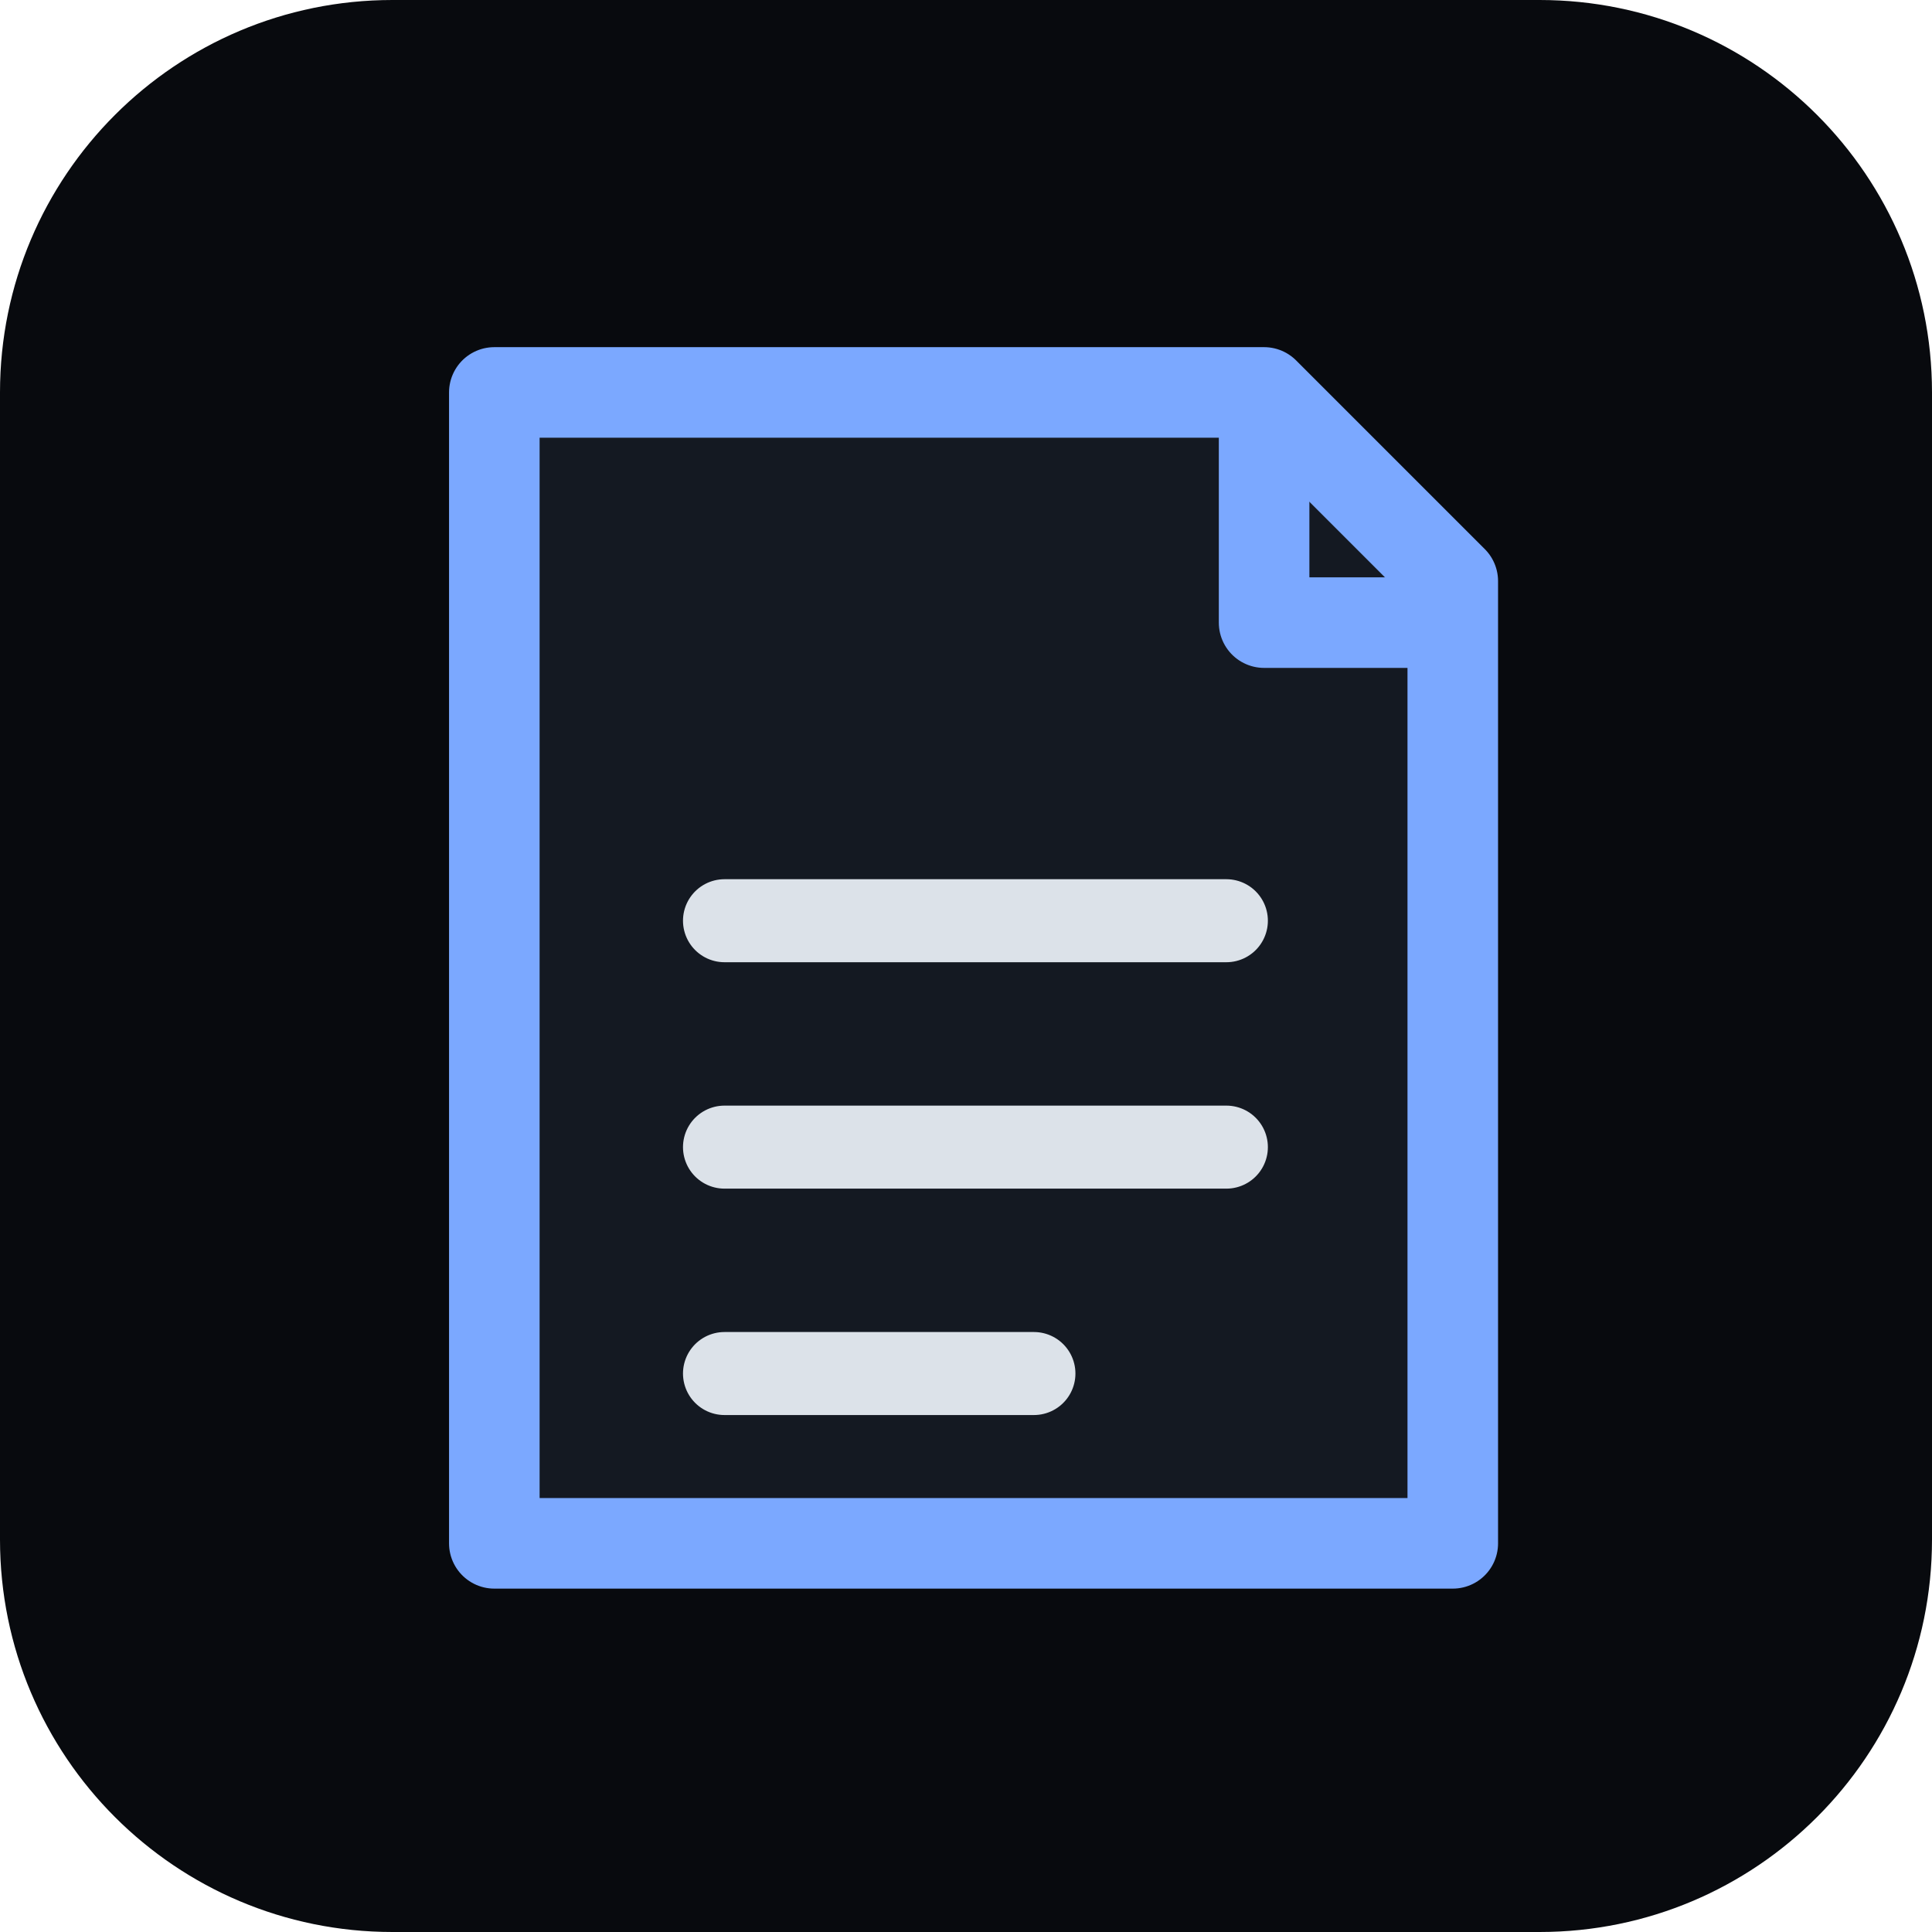
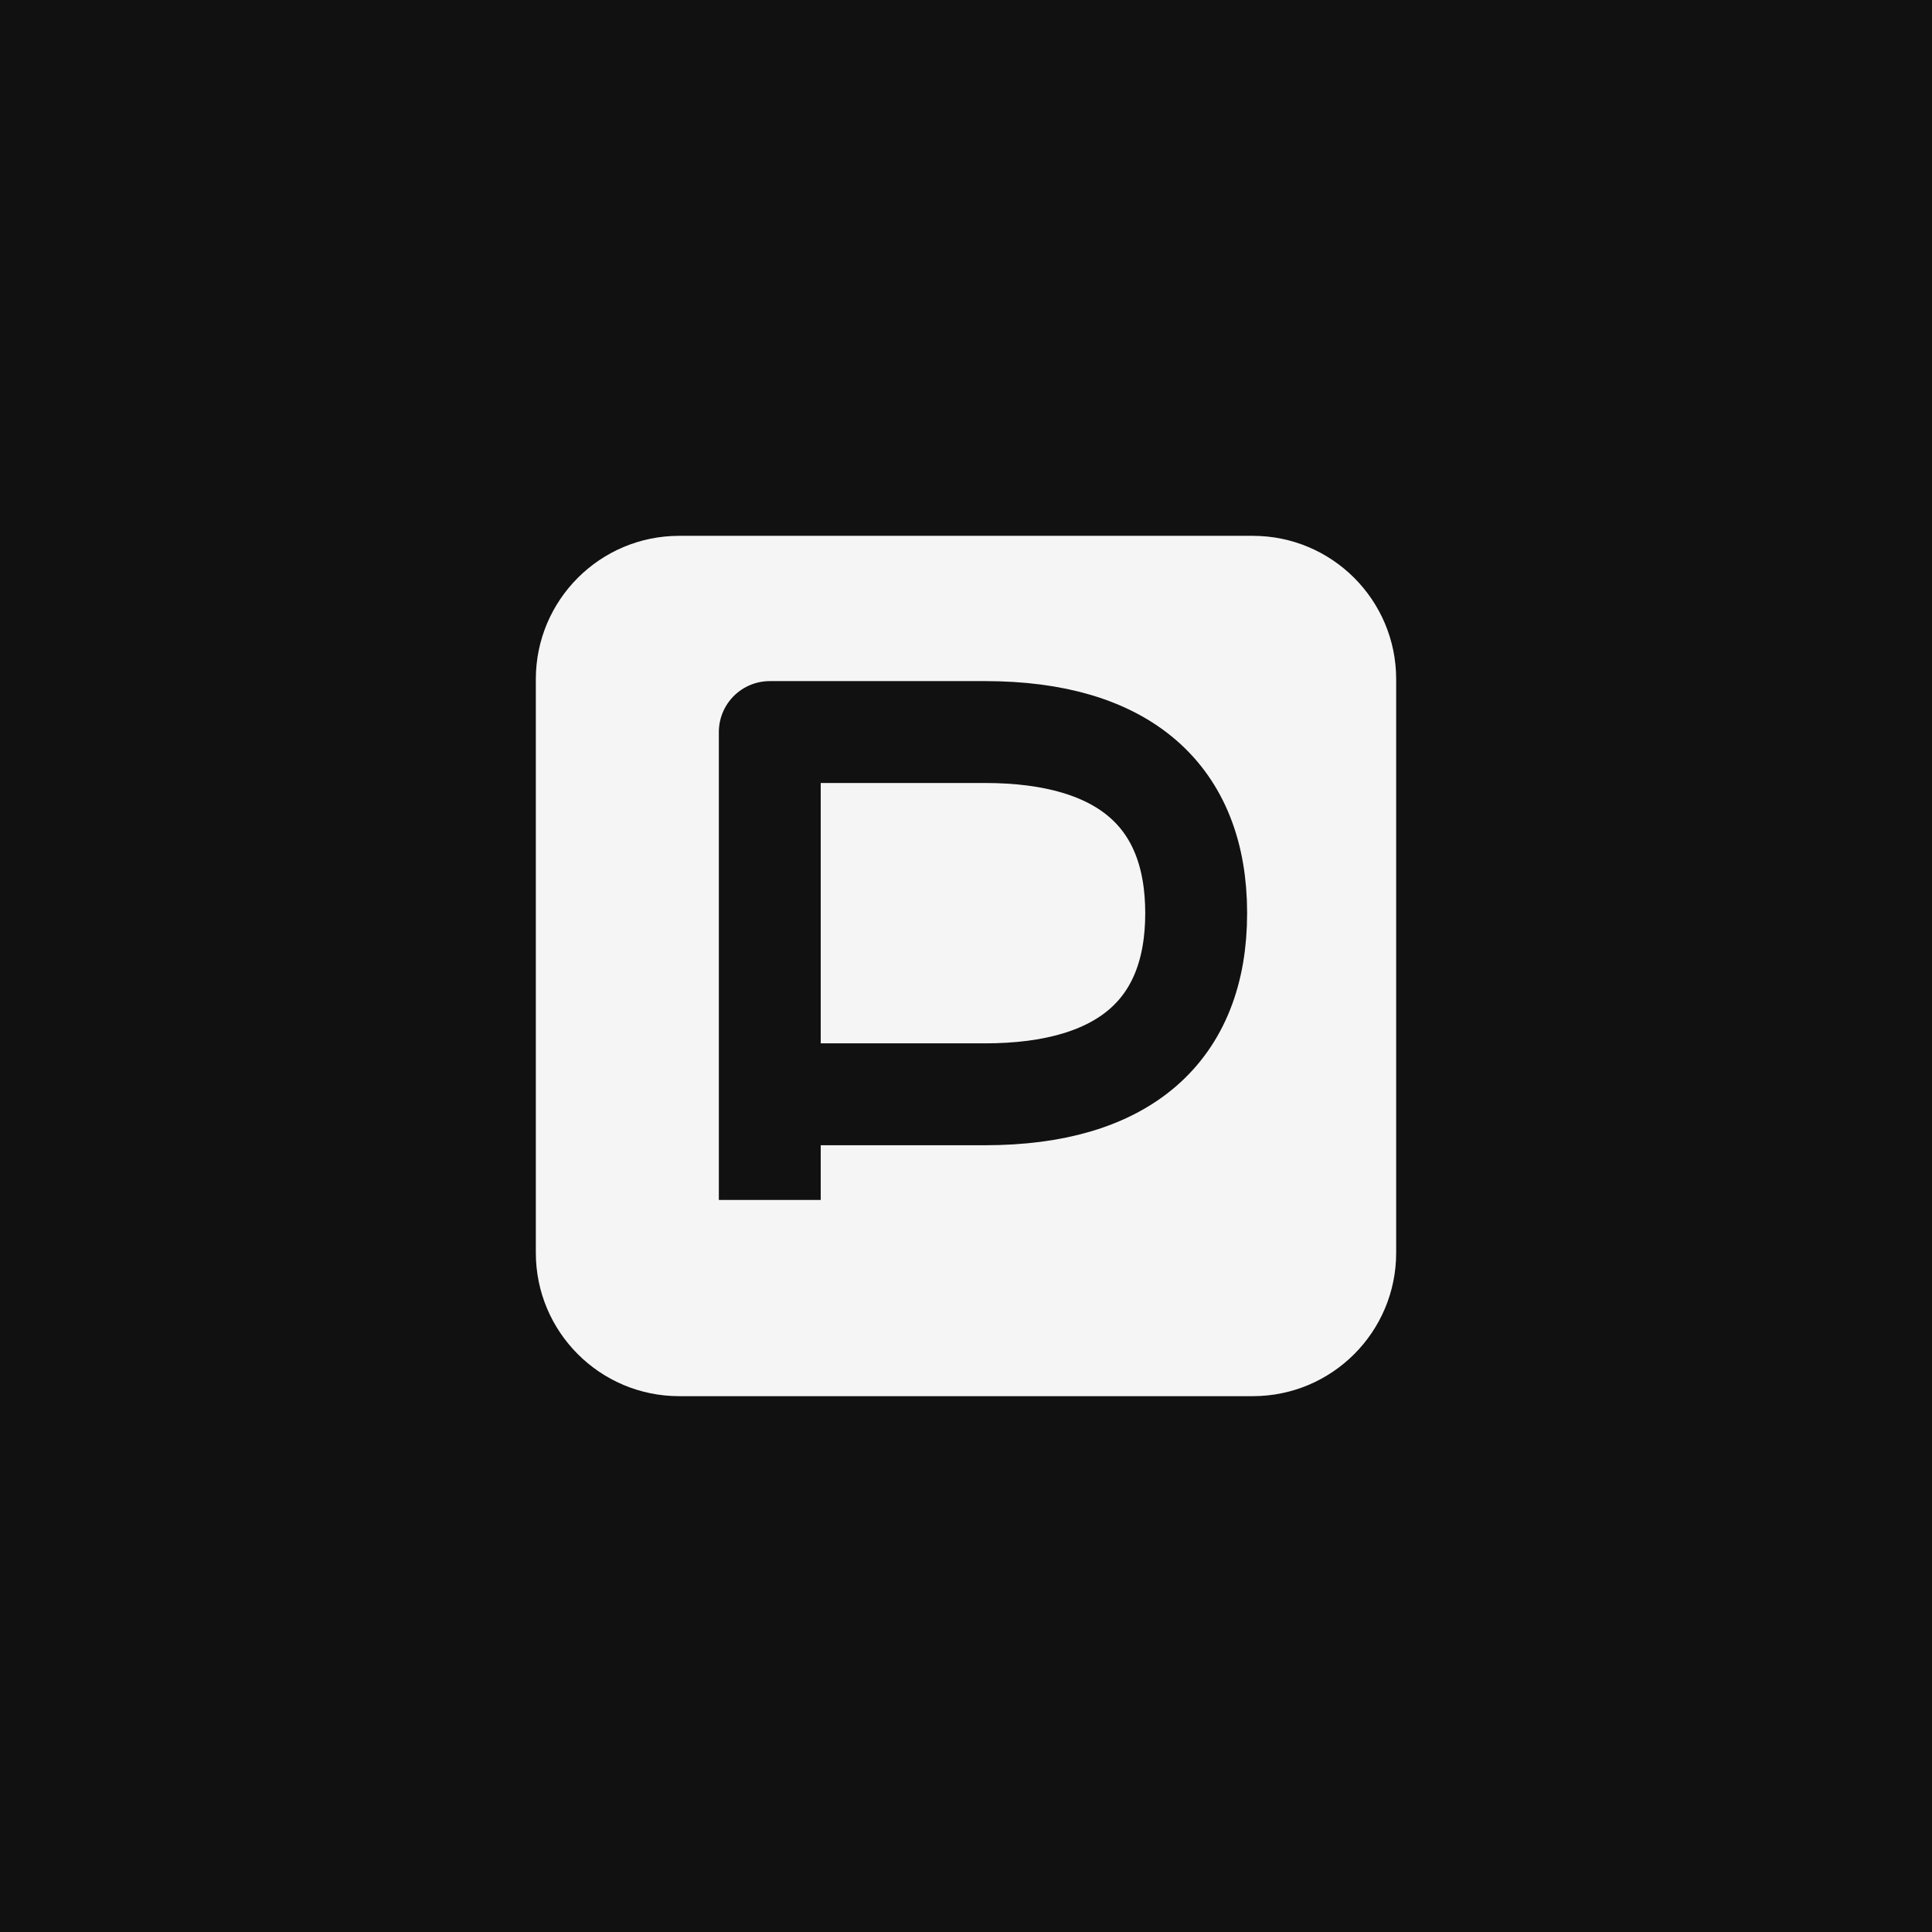
<svg xmlns="http://www.w3.org/2000/svg" viewBox="0 0 512 512">
-   <rect width="512" height="512" rx="104" fill="#080a0e" />
-   <path d="M131 104h204l50 50v255H131z" fill="#141922" stroke="#7ba8ff" stroke-width="24" stroke-linejoin="round" />
-   <path d="M335 104v61h50" fill="none" stroke="#7ba8ff" stroke-width="24" stroke-linejoin="round" />
-   <path d="M192 244h133M192 304h133M192 364h82" fill="none" stroke="#dce2e9" stroke-width="22" stroke-linecap="round" />
+   <rect width="512" height="512" fill="#111111" />
+   <rect x="142" y="142" width="228" height="228" rx="38" fill="#f5f5f5" />
+   <path d="M204 318V194h57c37 0 56 17 56 48s-19 48-56 48h-57" fill="none" stroke="#111111" stroke-width="27" stroke-linejoin="round" />
</svg>
